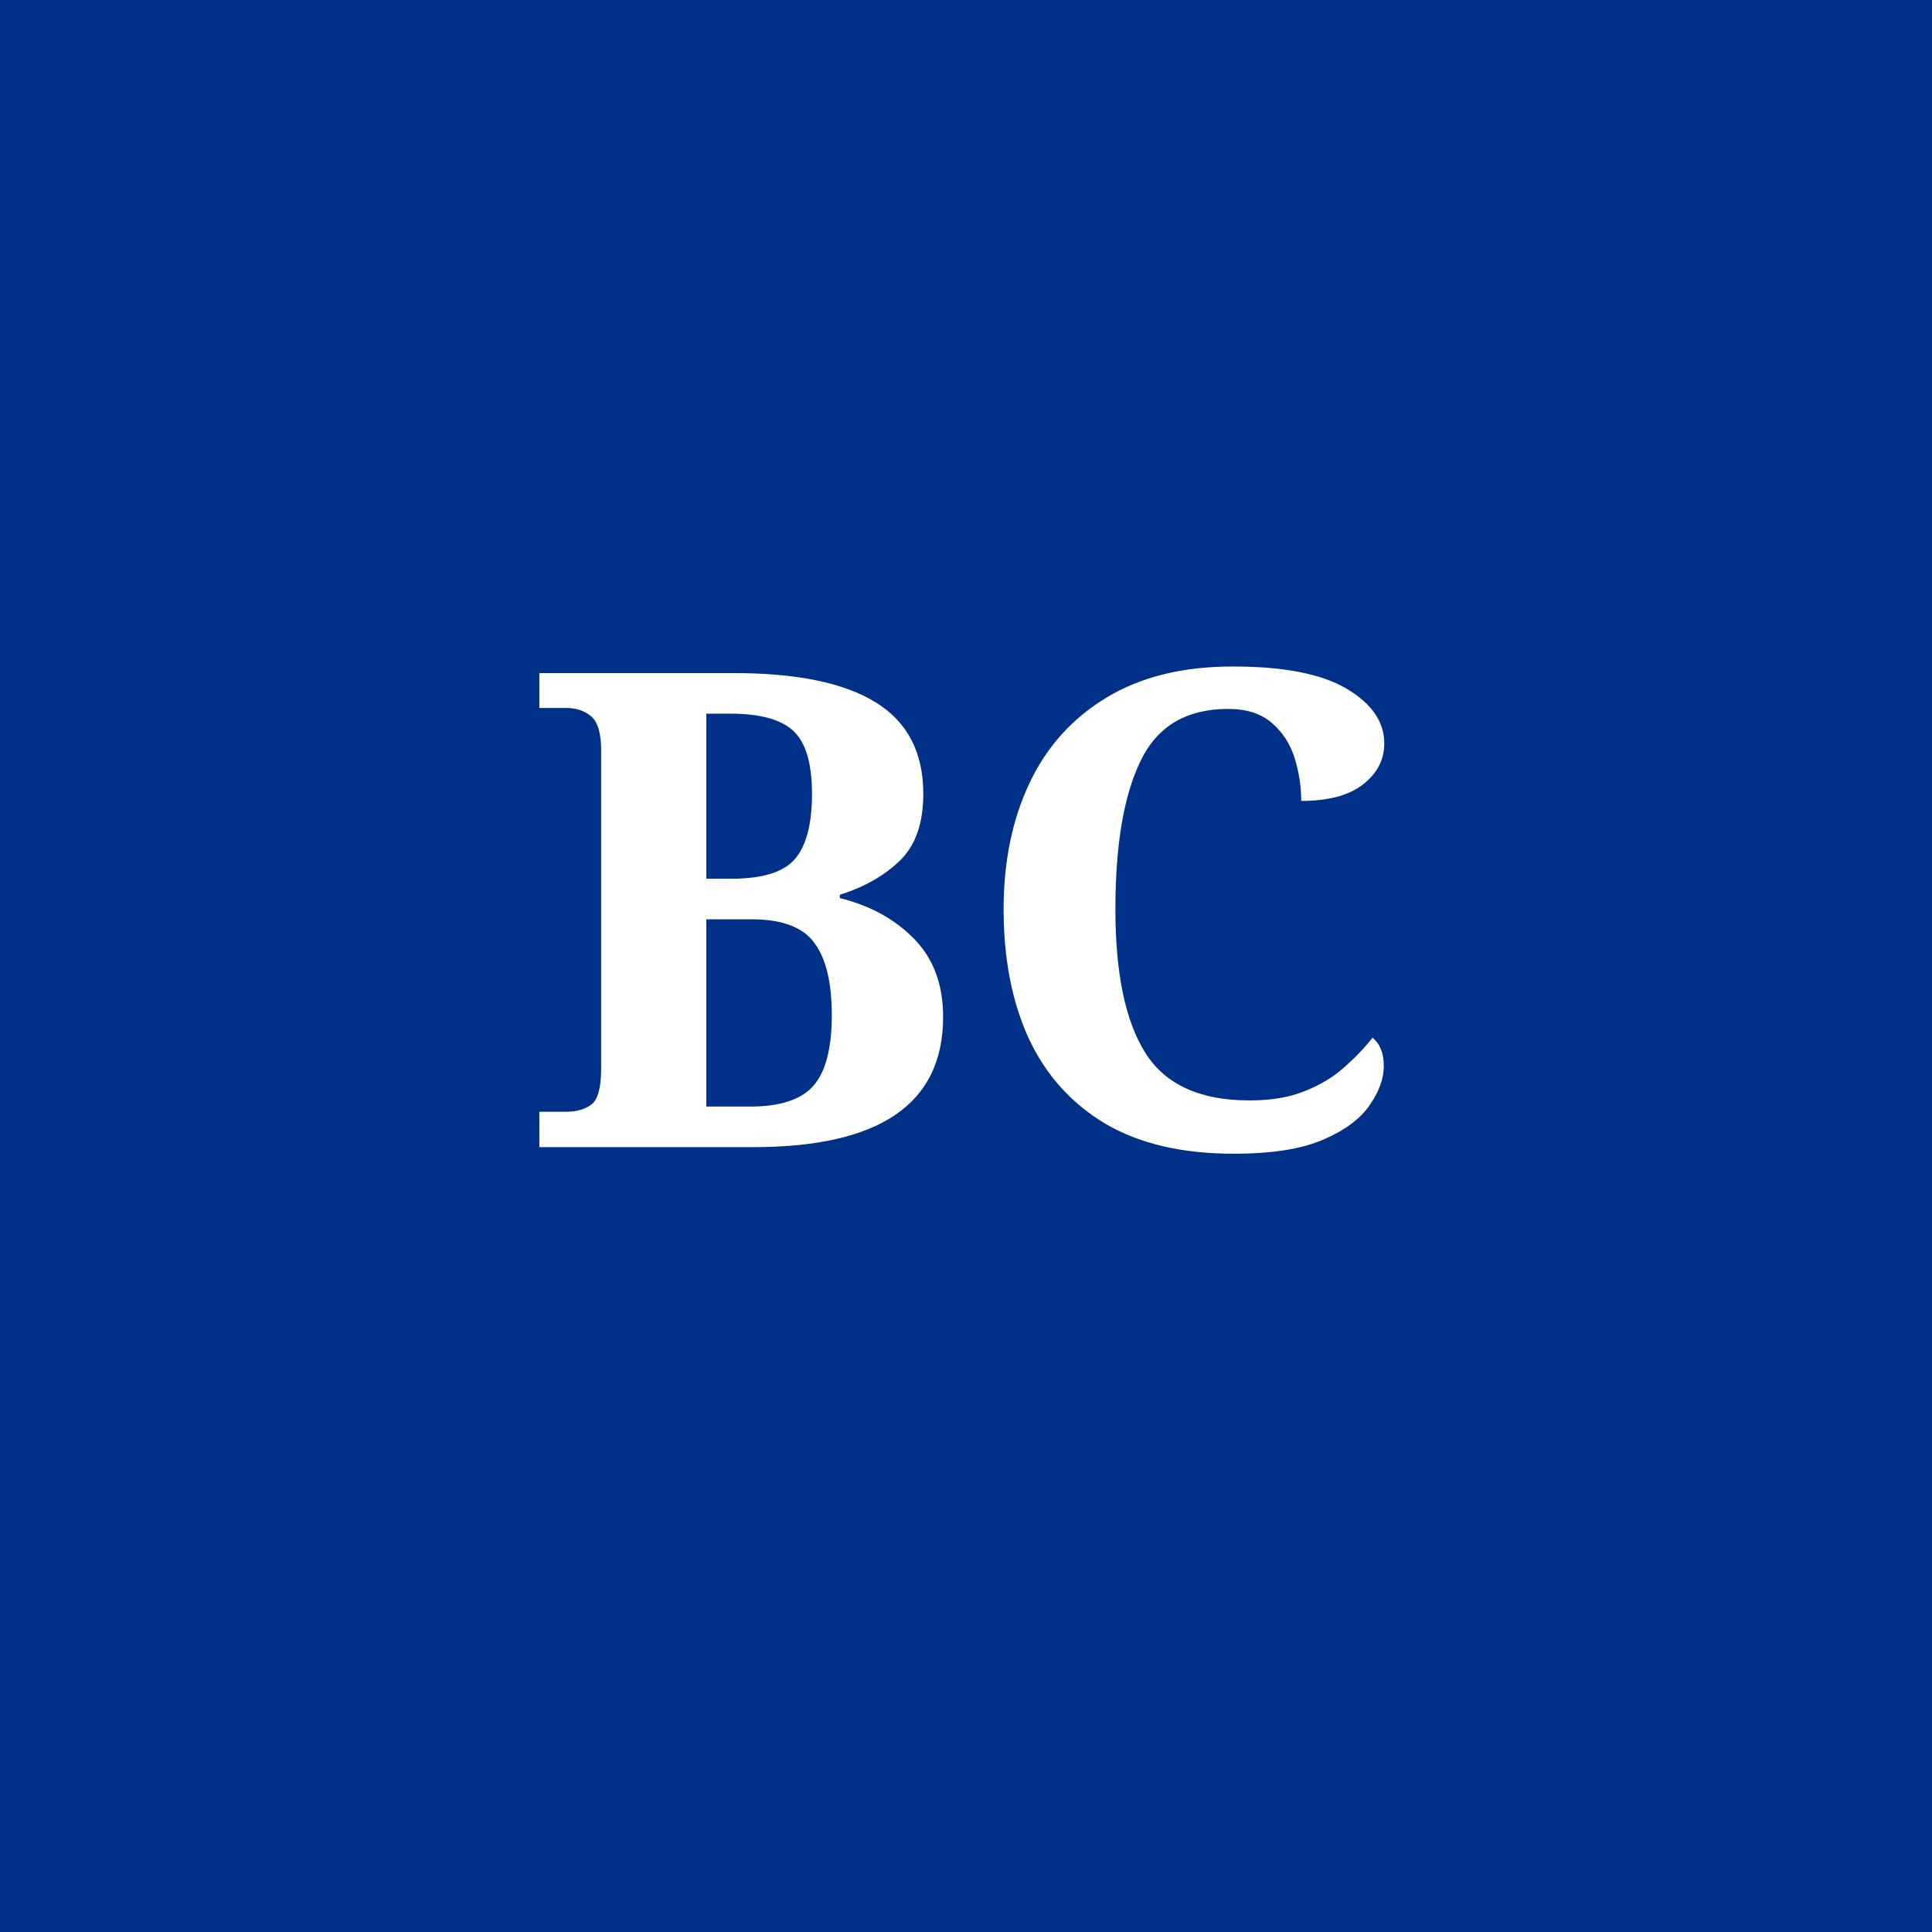
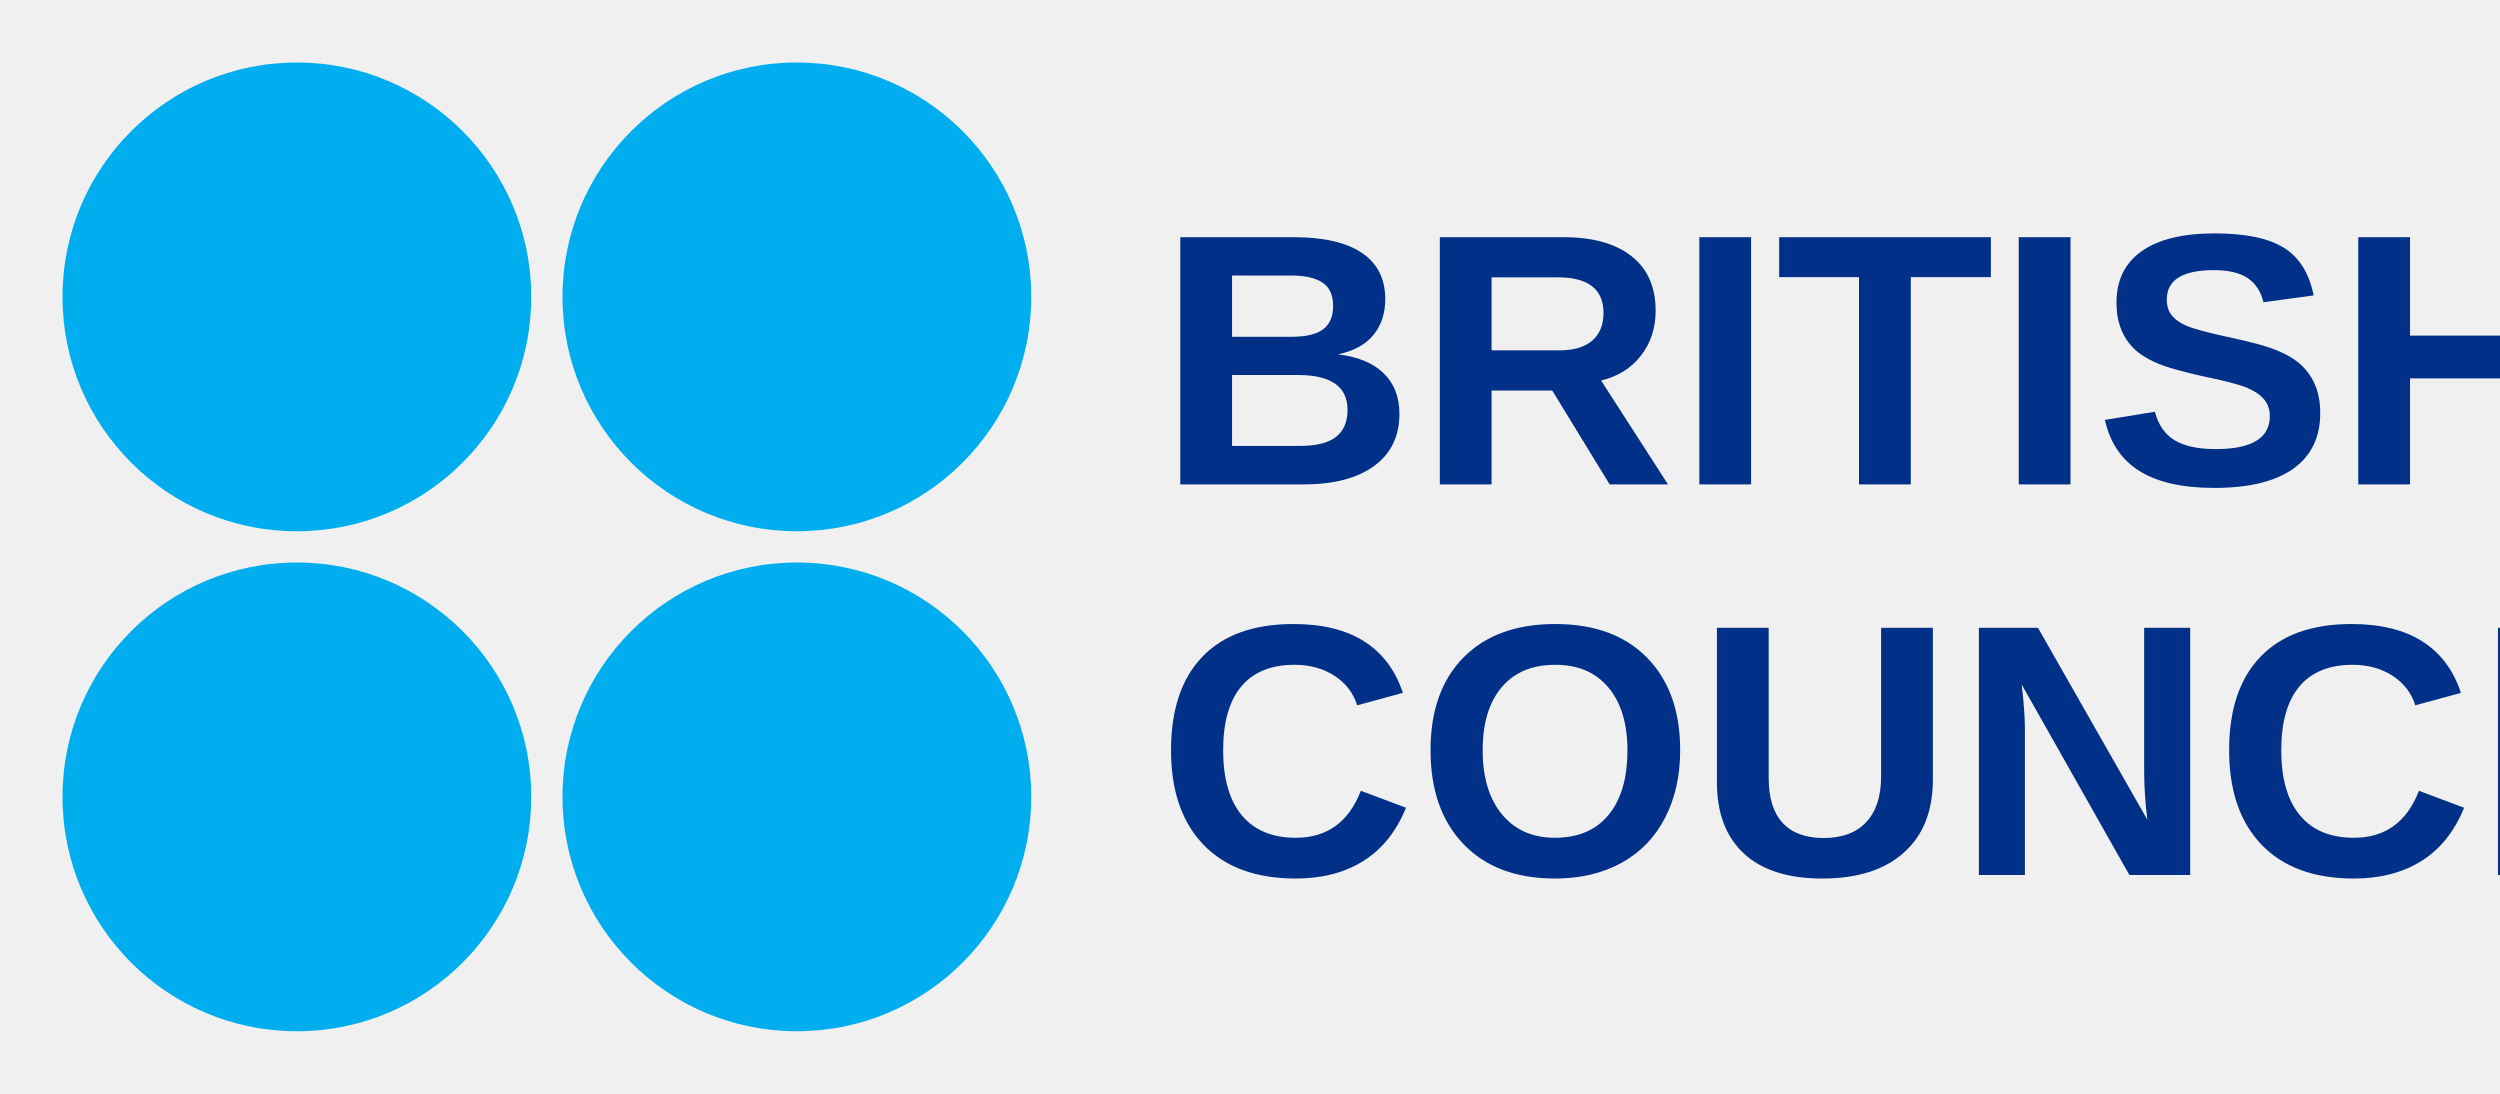
- <svg xmlns="http://www.w3.org/2000/svg" viewBox="0 0 64 64">
-   <rect width="64" height="64" fill="#003087" />
-   <text x="32" y="38" font-family="Georgia,serif" font-size="22" font-weight="bold" text-anchor="middle" fill="white">BC</text>
+ <svg xmlns="http://www.w3.org/2000/svg" viewBox="0 0 320 140">
+   <circle cx="38" cy="38" r="30" fill="#00AEEF" />
+   <circle cx="102" cy="38" r="30" fill="#00AEEF" />
+   <circle cx="38" cy="102" r="30" fill="#00AEEF" />
+   <circle cx="102" cy="102" r="30" fill="#00AEEF" />
+   <text x="148" y="62" font-family="Arial Black, Arial, sans-serif" font-size="46" font-weight="900" fill="#003087">BRITISH</text>
+   <text x="148" y="112" font-family="Arial Black, Arial, sans-serif" font-size="46" font-weight="900" fill="#003087">COUNCIL</text>
</svg>
